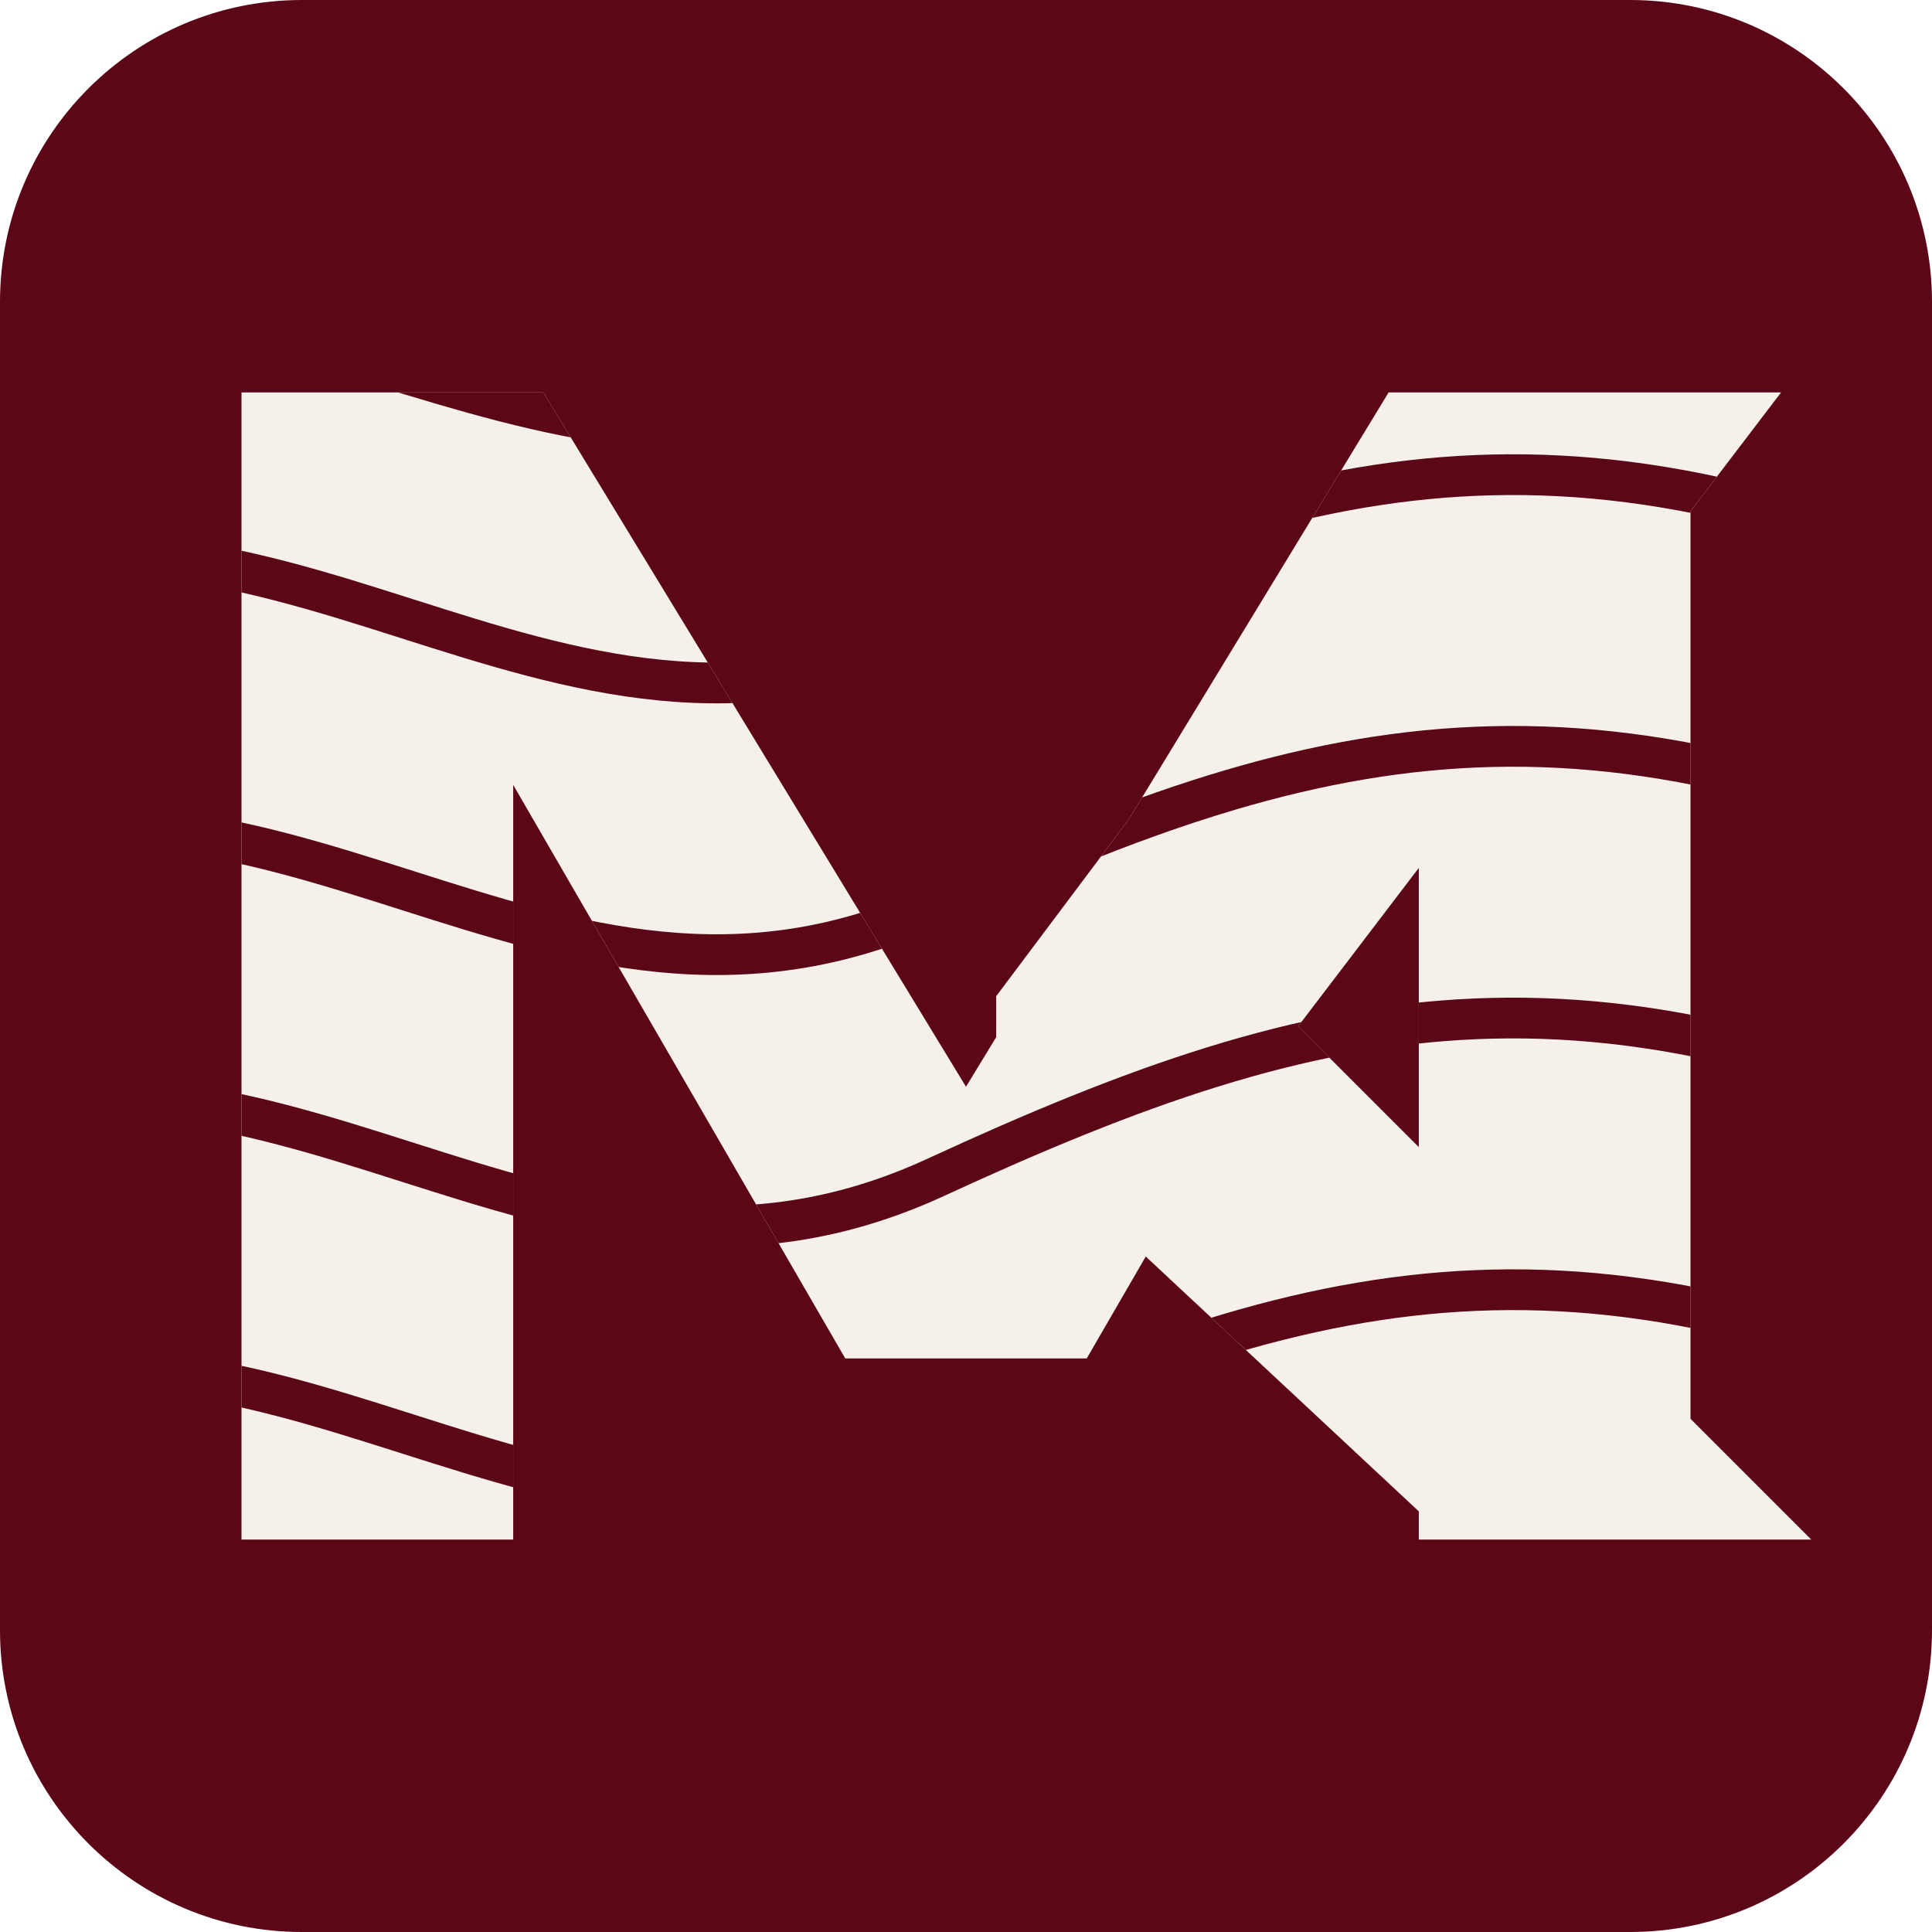
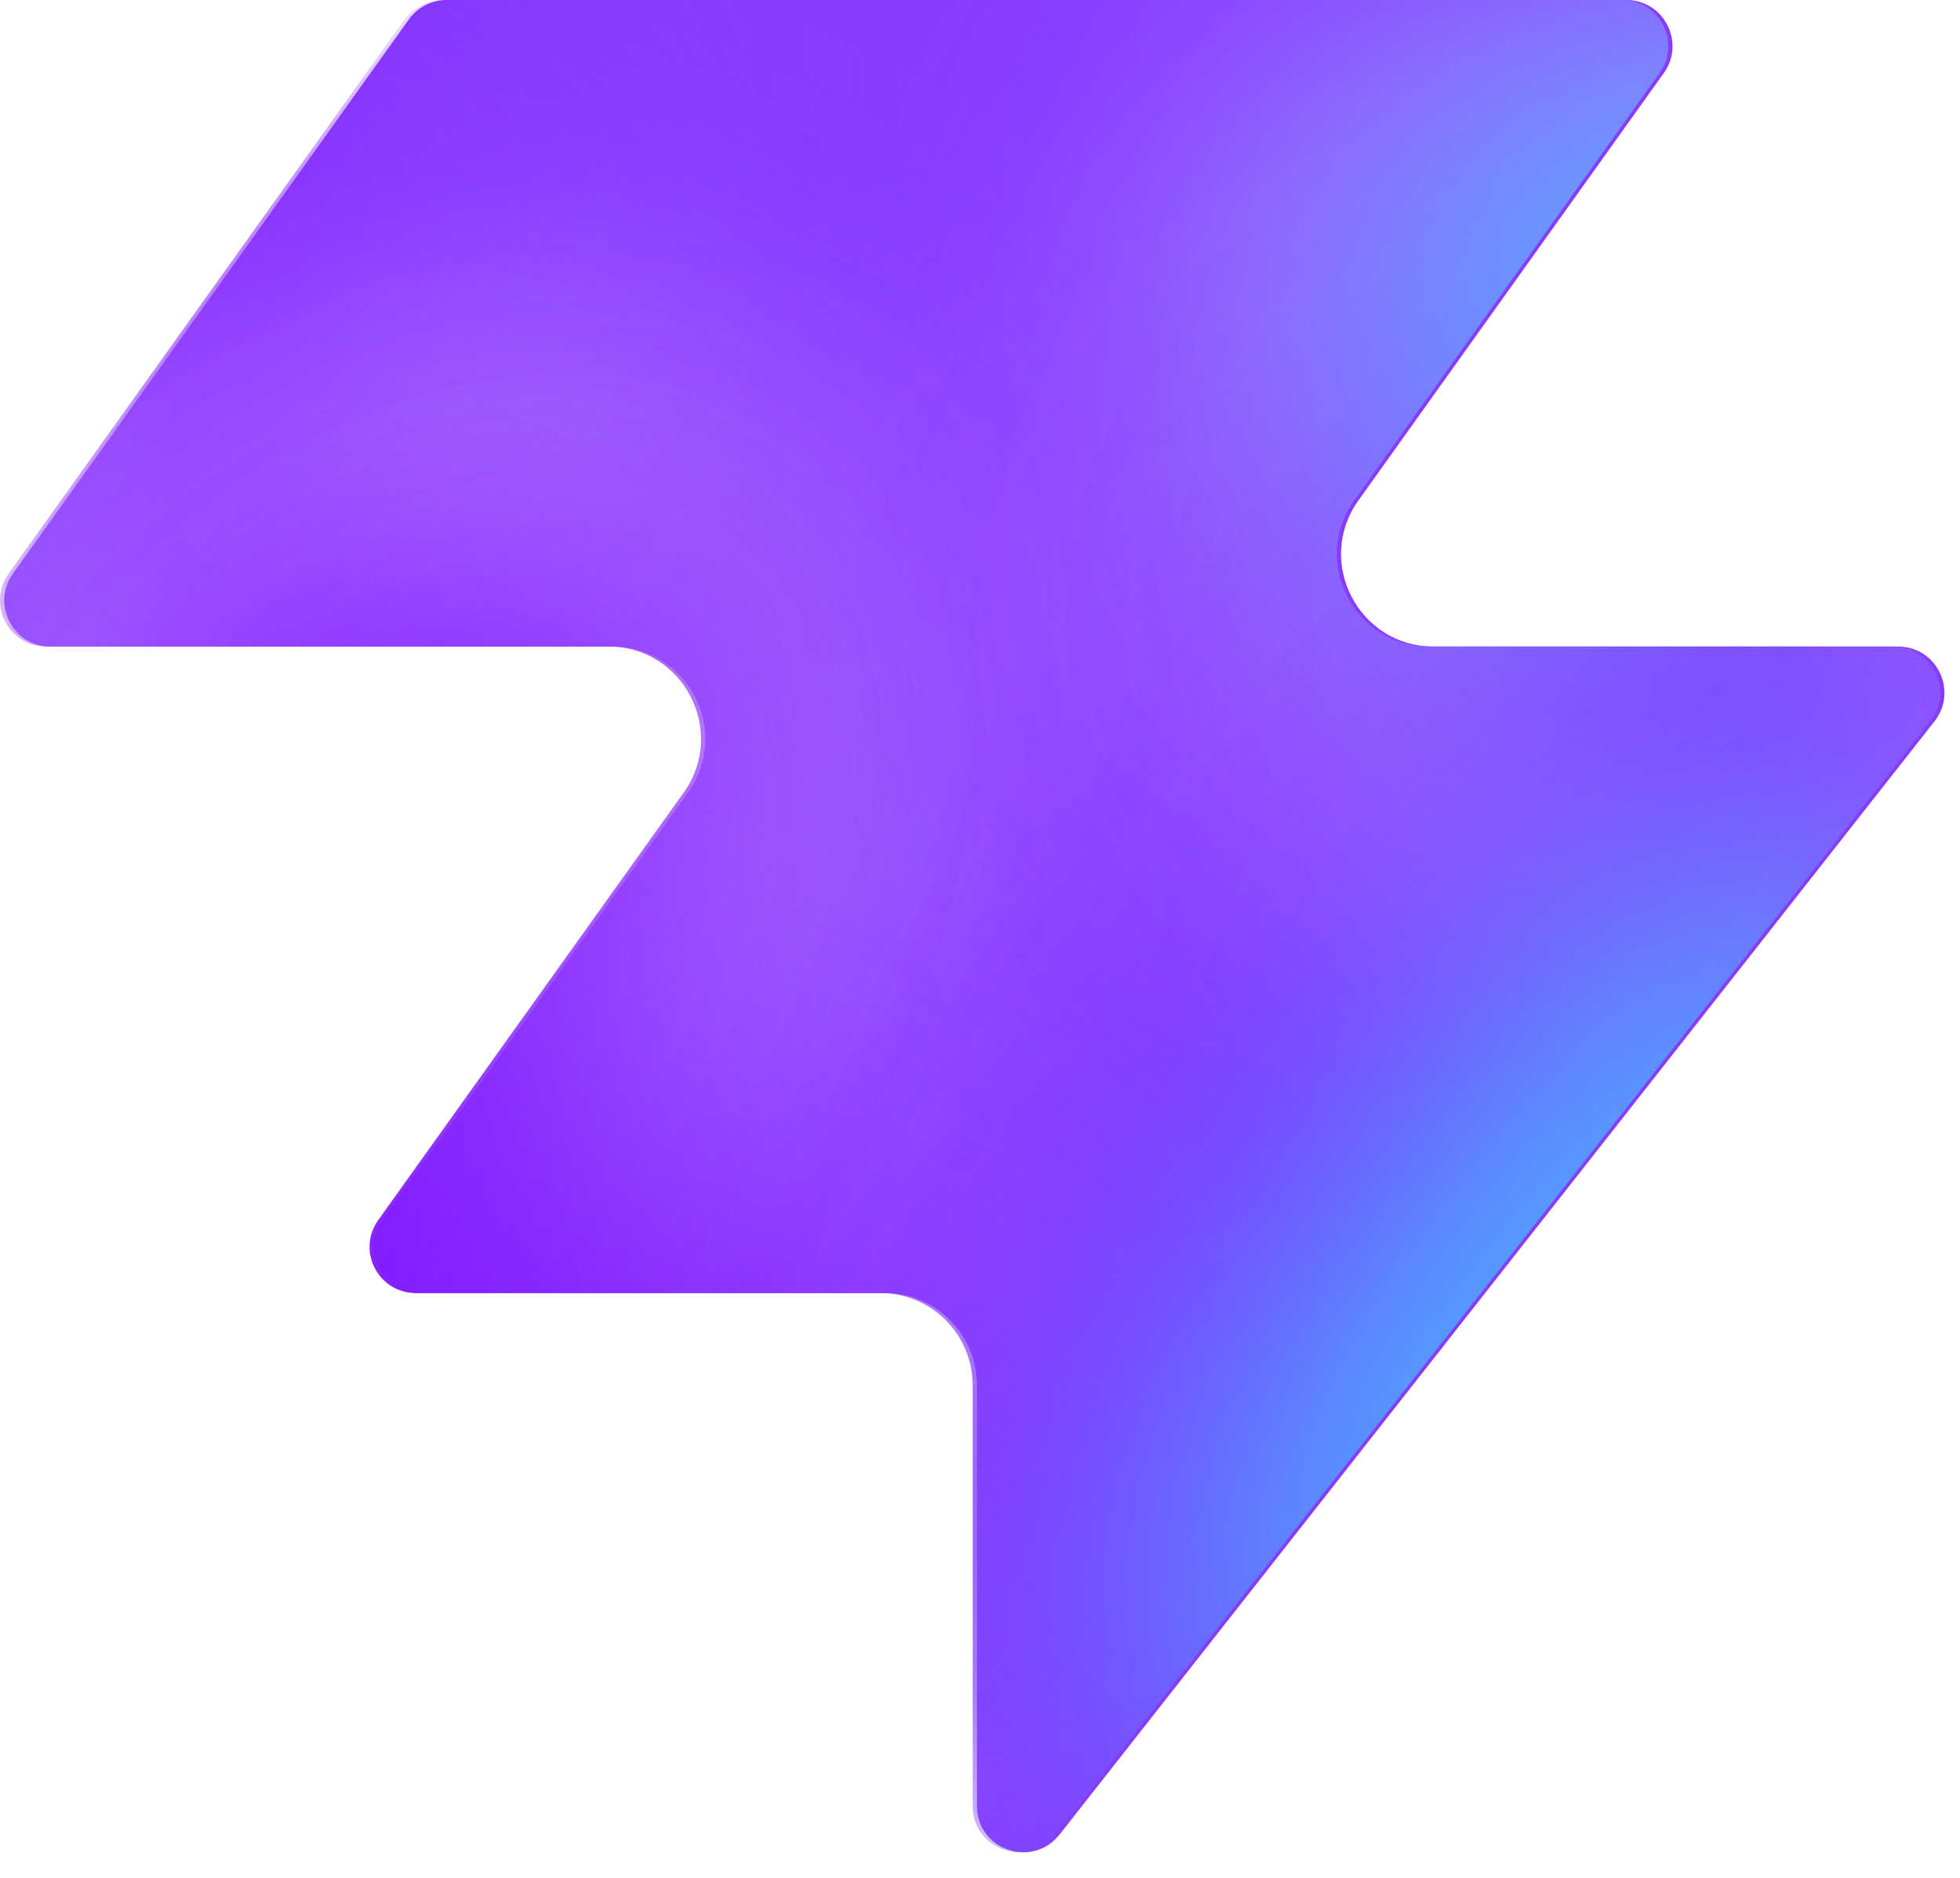
- <svg xmlns="http://www.w3.org/2000/svg" viewBox="0 0 64 64">
-   <rect width="64" height="64" rx="10" fill="#5b0717" />
-   <defs>
-     <clipPath id="mk">
-       <path d="M8 51V13h10l14 23 14-23h10v38h-9V26L36 45h-8L17 26v25H8Z" />
-       <path d="M33 33 48 13h11L43 34l17 17H48L33 37Z" />
-     </clipPath>
-   </defs>
-   <g clip-path="url(#mk)">
-     <rect width="64" height="64" fill="#f5f0e8" />
-     <g fill="none" stroke="#5b0717" stroke-width="1.35">
-       <path d="M-4 12c12-6 21 6 34 1s22-8 39-1" />
-       <path d="M-4 20c13-6 22 7 35 1s22-8 38 0" />
-       <path d="M-4 29c13-6 22 7 35 1s22-8 38 0" />
-       <path d="M-4 38c13-6 22 7 35 1s22-8 38 0" />
-       <path d="M-4 47c13-6 22 7 35 1s22-8 38 0" />
+ <svg xmlns="http://www.w3.org/2000/svg" width="48" height="46" fill="none" viewBox="0 0 48 46">
+   <path fill="#863bff" d="M25.946 44.938c-.664.845-2.021.375-2.021-.698V33.937a2.26 2.26 0 0 0-2.262-2.262H10.287c-.92 0-1.456-1.04-.92-1.788l7.48-10.471c1.07-1.497 0-3.578-1.842-3.578H1.237c-.92 0-1.456-1.04-.92-1.788L10.013.474c.214-.297.556-.474.92-.474h28.894c.92 0 1.456 1.04.92 1.788l-7.48 10.471c-1.07 1.498 0 3.579 1.842 3.579h11.377c.943 0 1.473 1.088.89 1.83L25.947 44.94z" style="fill:#863bff;fill:color(display-p3 .525 .23 1);fill-opacity:1" />
+   <mask id="a" width="48" height="46" x="0" y="0" maskUnits="userSpaceOnUse" style="mask-type:alpha">
+     <path fill="#000" d="M25.842 44.938c-.664.844-2.021.375-2.021-.698V33.937a2.26 2.26 0 0 0-2.262-2.262H10.183c-.92 0-1.456-1.04-.92-1.788l7.48-10.471c1.07-1.498 0-3.579-1.842-3.579H1.133c-.92 0-1.456-1.04-.92-1.787L9.91.473c.214-.297.556-.474.92-.474h28.894c.92 0 1.456 1.04.92 1.788l-7.48 10.471c-1.07 1.498 0 3.578 1.842 3.578h11.377c.943 0 1.473 1.088.89 1.832L25.843 44.94z" style="fill:#000;fill-opacity:1" />
+   </mask>
+   <g mask="url(#a)">
+     <g filter="url(#b)">
+       <ellipse cx="5.508" cy="14.704" fill="#ede6ff" rx="5.508" ry="14.704" style="fill:#ede6ff;fill:color(display-p3 .927 .903 1);fill-opacity:1" transform="matrix(.00324 1 1 -.00324 -4.47 31.516)" />
+     </g>
+     <g filter="url(#c)">
+       <ellipse cx="10.399" cy="29.851" fill="#ede6ff" rx="10.399" ry="29.851" style="fill:#ede6ff;fill:color(display-p3 .927 .903 1);fill-opacity:1" transform="matrix(.00324 1 1 -.00324 -39.328 7.883)" />
+     </g>
+     <g filter="url(#d)">
+       <ellipse cx="5.508" cy="30.487" fill="#7e14ff" rx="5.508" ry="30.487" style="fill:#7e14ff;fill:color(display-p3 .492 .077 1);fill-opacity:1" transform="rotate(89.814 -25.913 -14.639)scale(1 -1)" />
+     </g>
+     <g filter="url(#e)">
+       <ellipse cx="5.508" cy="30.599" fill="#7e14ff" rx="5.508" ry="30.599" style="fill:#7e14ff;fill:color(display-p3 .492 .077 1);fill-opacity:1" transform="rotate(89.814 -32.644 -3.334)scale(1 -1)" />
+     </g>
+     <g filter="url(#f)">
+       <ellipse cx="5.508" cy="30.599" fill="#7e14ff" rx="5.508" ry="30.599" style="fill:#7e14ff;fill:color(display-p3 .492 .077 1);fill-opacity:1" transform="matrix(.00324 1 1 -.00324 -34.34 30.47)" />
+     </g>
+     <g filter="url(#g)">
+       <ellipse cx="14.072" cy="22.078" fill="#ede6ff" rx="14.072" ry="22.078" style="fill:#ede6ff;fill:color(display-p3 .927 .903 1);fill-opacity:1" transform="rotate(93.35 24.506 48.493)scale(-1 1)" />
+     </g>
+     <g filter="url(#h)">
+       <ellipse cx="3.47" cy="21.501" fill="#7e14ff" rx="3.47" ry="21.501" style="fill:#7e14ff;fill:color(display-p3 .492 .077 1);fill-opacity:1" transform="rotate(89.009 28.708 47.59)scale(-1 1)" />
+     </g>
+     <g filter="url(#i)">
+       <ellipse cx="3.47" cy="21.501" fill="#7e14ff" rx="3.47" ry="21.501" style="fill:#7e14ff;fill:color(display-p3 .492 .077 1);fill-opacity:1" transform="rotate(89.009 28.708 47.59)scale(-1 1)" />
+     </g>
+     <g filter="url(#j)">
+       <ellipse cx=".387" cy="8.972" fill="#7e14ff" rx="4.407" ry="29.108" style="fill:#7e14ff;fill:color(display-p3 .492 .077 1);fill-opacity:1" transform="rotate(39.51 .387 8.972)" />
+     </g>
+     <g filter="url(#k)">
+       <ellipse cx="47.523" cy="-6.092" fill="#7e14ff" rx="4.407" ry="29.108" style="fill:#7e14ff;fill:color(display-p3 .492 .077 1);fill-opacity:1" transform="rotate(37.892 47.523 -6.092)" />
+     </g>
+     <g filter="url(#l)">
+       <ellipse cx="41.412" cy="6.333" fill="#47bfff" rx="5.971" ry="9.665" style="fill:#47bfff;fill:color(display-p3 .28 .748 1);fill-opacity:1" transform="rotate(37.892 41.412 6.333)" />
+     </g>
+     <g filter="url(#m)">
+       <ellipse cx="-1.879" cy="38.332" fill="#7e14ff" rx="4.407" ry="29.108" style="fill:#7e14ff;fill:color(display-p3 .492 .077 1);fill-opacity:1" transform="rotate(37.892 -1.88 38.332)" />
+     </g>
+     <g filter="url(#n)">
+       <ellipse cx="-1.879" cy="38.332" fill="#7e14ff" rx="4.407" ry="29.108" style="fill:#7e14ff;fill:color(display-p3 .492 .077 1);fill-opacity:1" transform="rotate(37.892 -1.88 38.332)" />
+     </g>
+     <g filter="url(#o)">
+       <ellipse cx="35.651" cy="29.907" fill="#7e14ff" rx="4.407" ry="29.108" style="fill:#7e14ff;fill:color(display-p3 .492 .077 1);fill-opacity:1" transform="rotate(37.892 35.651 29.907)" />
+     </g>
+     <g filter="url(#p)">
+       <ellipse cx="38.418" cy="32.4" fill="#47bfff" rx="5.971" ry="15.297" style="fill:#47bfff;fill:color(display-p3 .28 .748 1);fill-opacity:1" transform="rotate(37.892 38.418 32.4)" />
    </g>
  </g>
+   <defs>
+     <filter id="b" width="60.045" height="41.654" x="-19.77" y="16.149" color-interpolation-filters="sRGB" filterUnits="userSpaceOnUse">
+       <feFlood flood-opacity="0" result="BackgroundImageFix" />
+       <feBlend in="SourceGraphic" in2="BackgroundImageFix" result="shape" />
+       <feGaussianBlur result="effect1_foregroundBlur_2002_17158" stdDeviation="7.659" />
+     </filter>
+     <filter id="c" width="90.34" height="51.437" x="-54.613" y="-7.533" color-interpolation-filters="sRGB" filterUnits="userSpaceOnUse">
+       <feFlood flood-opacity="0" result="BackgroundImageFix" />
+       <feBlend in="SourceGraphic" in2="BackgroundImageFix" result="shape" />
+       <feGaussianBlur result="effect1_foregroundBlur_2002_17158" stdDeviation="7.659" />
+     </filter>
+     <filter id="d" width="79.355" height="29.4" x="-49.64" y="2.03" color-interpolation-filters="sRGB" filterUnits="userSpaceOnUse">
+       <feFlood flood-opacity="0" result="BackgroundImageFix" />
+       <feBlend in="SourceGraphic" in2="BackgroundImageFix" result="shape" />
+       <feGaussianBlur result="effect1_foregroundBlur_2002_17158" stdDeviation="4.596" />
+     </filter>
+     <filter id="e" width="79.579" height="29.4" x="-45.045" y="20.029" color-interpolation-filters="sRGB" filterUnits="userSpaceOnUse">
+       <feFlood flood-opacity="0" result="BackgroundImageFix" />
+       <feBlend in="SourceGraphic" in2="BackgroundImageFix" result="shape" />
+       <feGaussianBlur result="effect1_foregroundBlur_2002_17158" stdDeviation="4.596" />
+     </filter>
+     <filter id="f" width="79.579" height="29.4" x="-43.513" y="21.178" color-interpolation-filters="sRGB" filterUnits="userSpaceOnUse">
+       <feFlood flood-opacity="0" result="BackgroundImageFix" />
+       <feBlend in="SourceGraphic" in2="BackgroundImageFix" result="shape" />
+       <feGaussianBlur result="effect1_foregroundBlur_2002_17158" stdDeviation="4.596" />
+     </filter>
+     <filter id="g" width="74.749" height="58.852" x="15.756" y="-17.901" color-interpolation-filters="sRGB" filterUnits="userSpaceOnUse">
+       <feFlood flood-opacity="0" result="BackgroundImageFix" />
+       <feBlend in="SourceGraphic" in2="BackgroundImageFix" result="shape" />
+       <feGaussianBlur result="effect1_foregroundBlur_2002_17158" stdDeviation="7.659" />
+     </filter>
+     <filter id="h" width="61.377" height="25.362" x="23.548" y="2.284" color-interpolation-filters="sRGB" filterUnits="userSpaceOnUse">
+       <feFlood flood-opacity="0" result="BackgroundImageFix" />
+       <feBlend in="SourceGraphic" in2="BackgroundImageFix" result="shape" />
+       <feGaussianBlur result="effect1_foregroundBlur_2002_17158" stdDeviation="4.596" />
+     </filter>
+     <filter id="i" width="61.377" height="25.362" x="23.548" y="2.284" color-interpolation-filters="sRGB" filterUnits="userSpaceOnUse">
+       <feFlood flood-opacity="0" result="BackgroundImageFix" />
+       <feBlend in="SourceGraphic" in2="BackgroundImageFix" result="shape" />
+       <feGaussianBlur result="effect1_foregroundBlur_2002_17158" stdDeviation="4.596" />
+     </filter>
+     <filter id="j" width="56.045" height="63.649" x="-27.636" y="-22.853" color-interpolation-filters="sRGB" filterUnits="userSpaceOnUse">
+       <feFlood flood-opacity="0" result="BackgroundImageFix" />
+       <feBlend in="SourceGraphic" in2="BackgroundImageFix" result="shape" />
+       <feGaussianBlur result="effect1_foregroundBlur_2002_17158" stdDeviation="4.596" />
+     </filter>
+     <filter id="k" width="54.814" height="64.646" x="20.116" y="-38.415" color-interpolation-filters="sRGB" filterUnits="userSpaceOnUse">
+       <feFlood flood-opacity="0" result="BackgroundImageFix" />
+       <feBlend in="SourceGraphic" in2="BackgroundImageFix" result="shape" />
+       <feGaussianBlur result="effect1_foregroundBlur_2002_17158" stdDeviation="4.596" />
+     </filter>
+     <filter id="l" width="33.541" height="35.313" x="24.641" y="-11.323" color-interpolation-filters="sRGB" filterUnits="userSpaceOnUse">
+       <feFlood flood-opacity="0" result="BackgroundImageFix" />
+       <feBlend in="SourceGraphic" in2="BackgroundImageFix" result="shape" />
+       <feGaussianBlur result="effect1_foregroundBlur_2002_17158" stdDeviation="4.596" />
+     </filter>
+     <filter id="m" width="54.814" height="64.646" x="-29.286" y="6.009" color-interpolation-filters="sRGB" filterUnits="userSpaceOnUse">
+       <feFlood flood-opacity="0" result="BackgroundImageFix" />
+       <feBlend in="SourceGraphic" in2="BackgroundImageFix" result="shape" />
+       <feGaussianBlur result="effect1_foregroundBlur_2002_17158" stdDeviation="4.596" />
+     </filter>
+     <filter id="n" width="54.814" height="64.646" x="-29.286" y="6.009" color-interpolation-filters="sRGB" filterUnits="userSpaceOnUse">
+       <feFlood flood-opacity="0" result="BackgroundImageFix" />
+       <feBlend in="SourceGraphic" in2="BackgroundImageFix" result="shape" />
+       <feGaussianBlur result="effect1_foregroundBlur_2002_17158" stdDeviation="4.596" />
+     </filter>
+     <filter id="o" width="54.814" height="64.646" x="8.244" y="-2.416" color-interpolation-filters="sRGB" filterUnits="userSpaceOnUse">
+       <feFlood flood-opacity="0" result="BackgroundImageFix" />
+       <feBlend in="SourceGraphic" in2="BackgroundImageFix" result="shape" />
+       <feGaussianBlur result="effect1_foregroundBlur_2002_17158" stdDeviation="4.596" />
+     </filter>
+     <filter id="p" width="39.409" height="43.623" x="18.713" y="10.588" color-interpolation-filters="sRGB" filterUnits="userSpaceOnUse">
+       <feFlood flood-opacity="0" result="BackgroundImageFix" />
+       <feBlend in="SourceGraphic" in2="BackgroundImageFix" result="shape" />
+       <feGaussianBlur result="effect1_foregroundBlur_2002_17158" stdDeviation="4.596" />
+     </filter>
+   </defs>
</svg>
